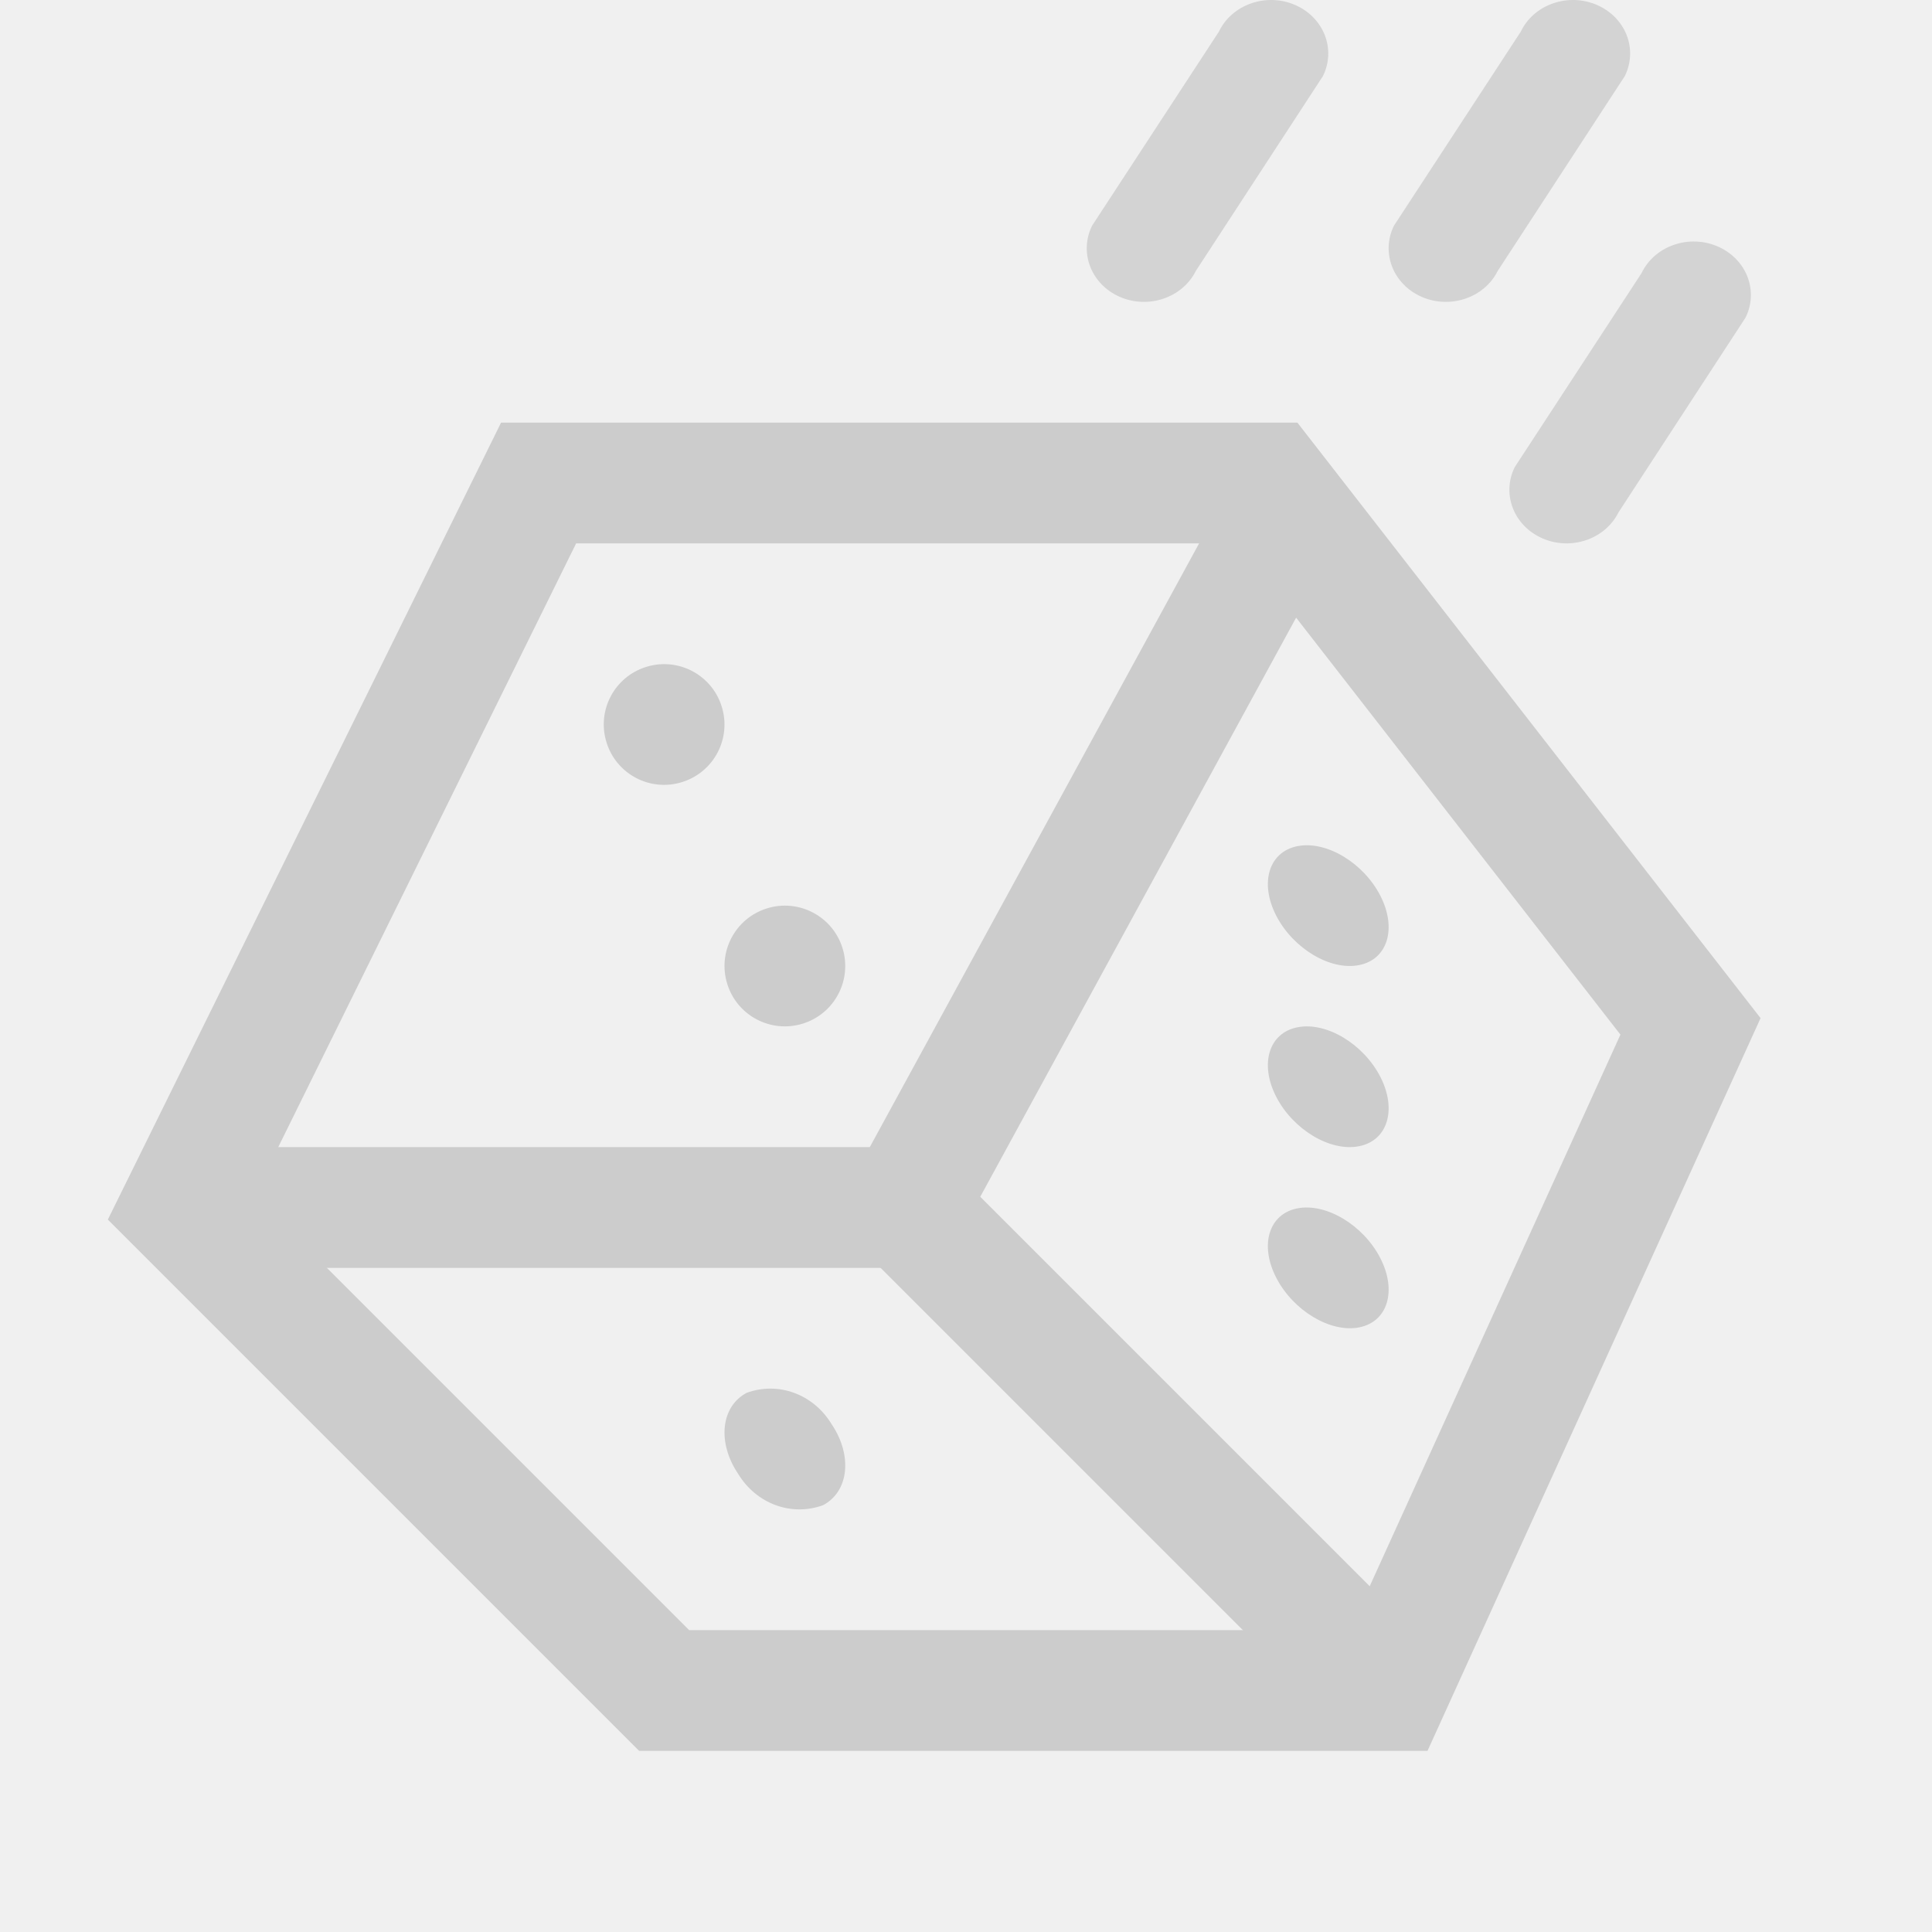
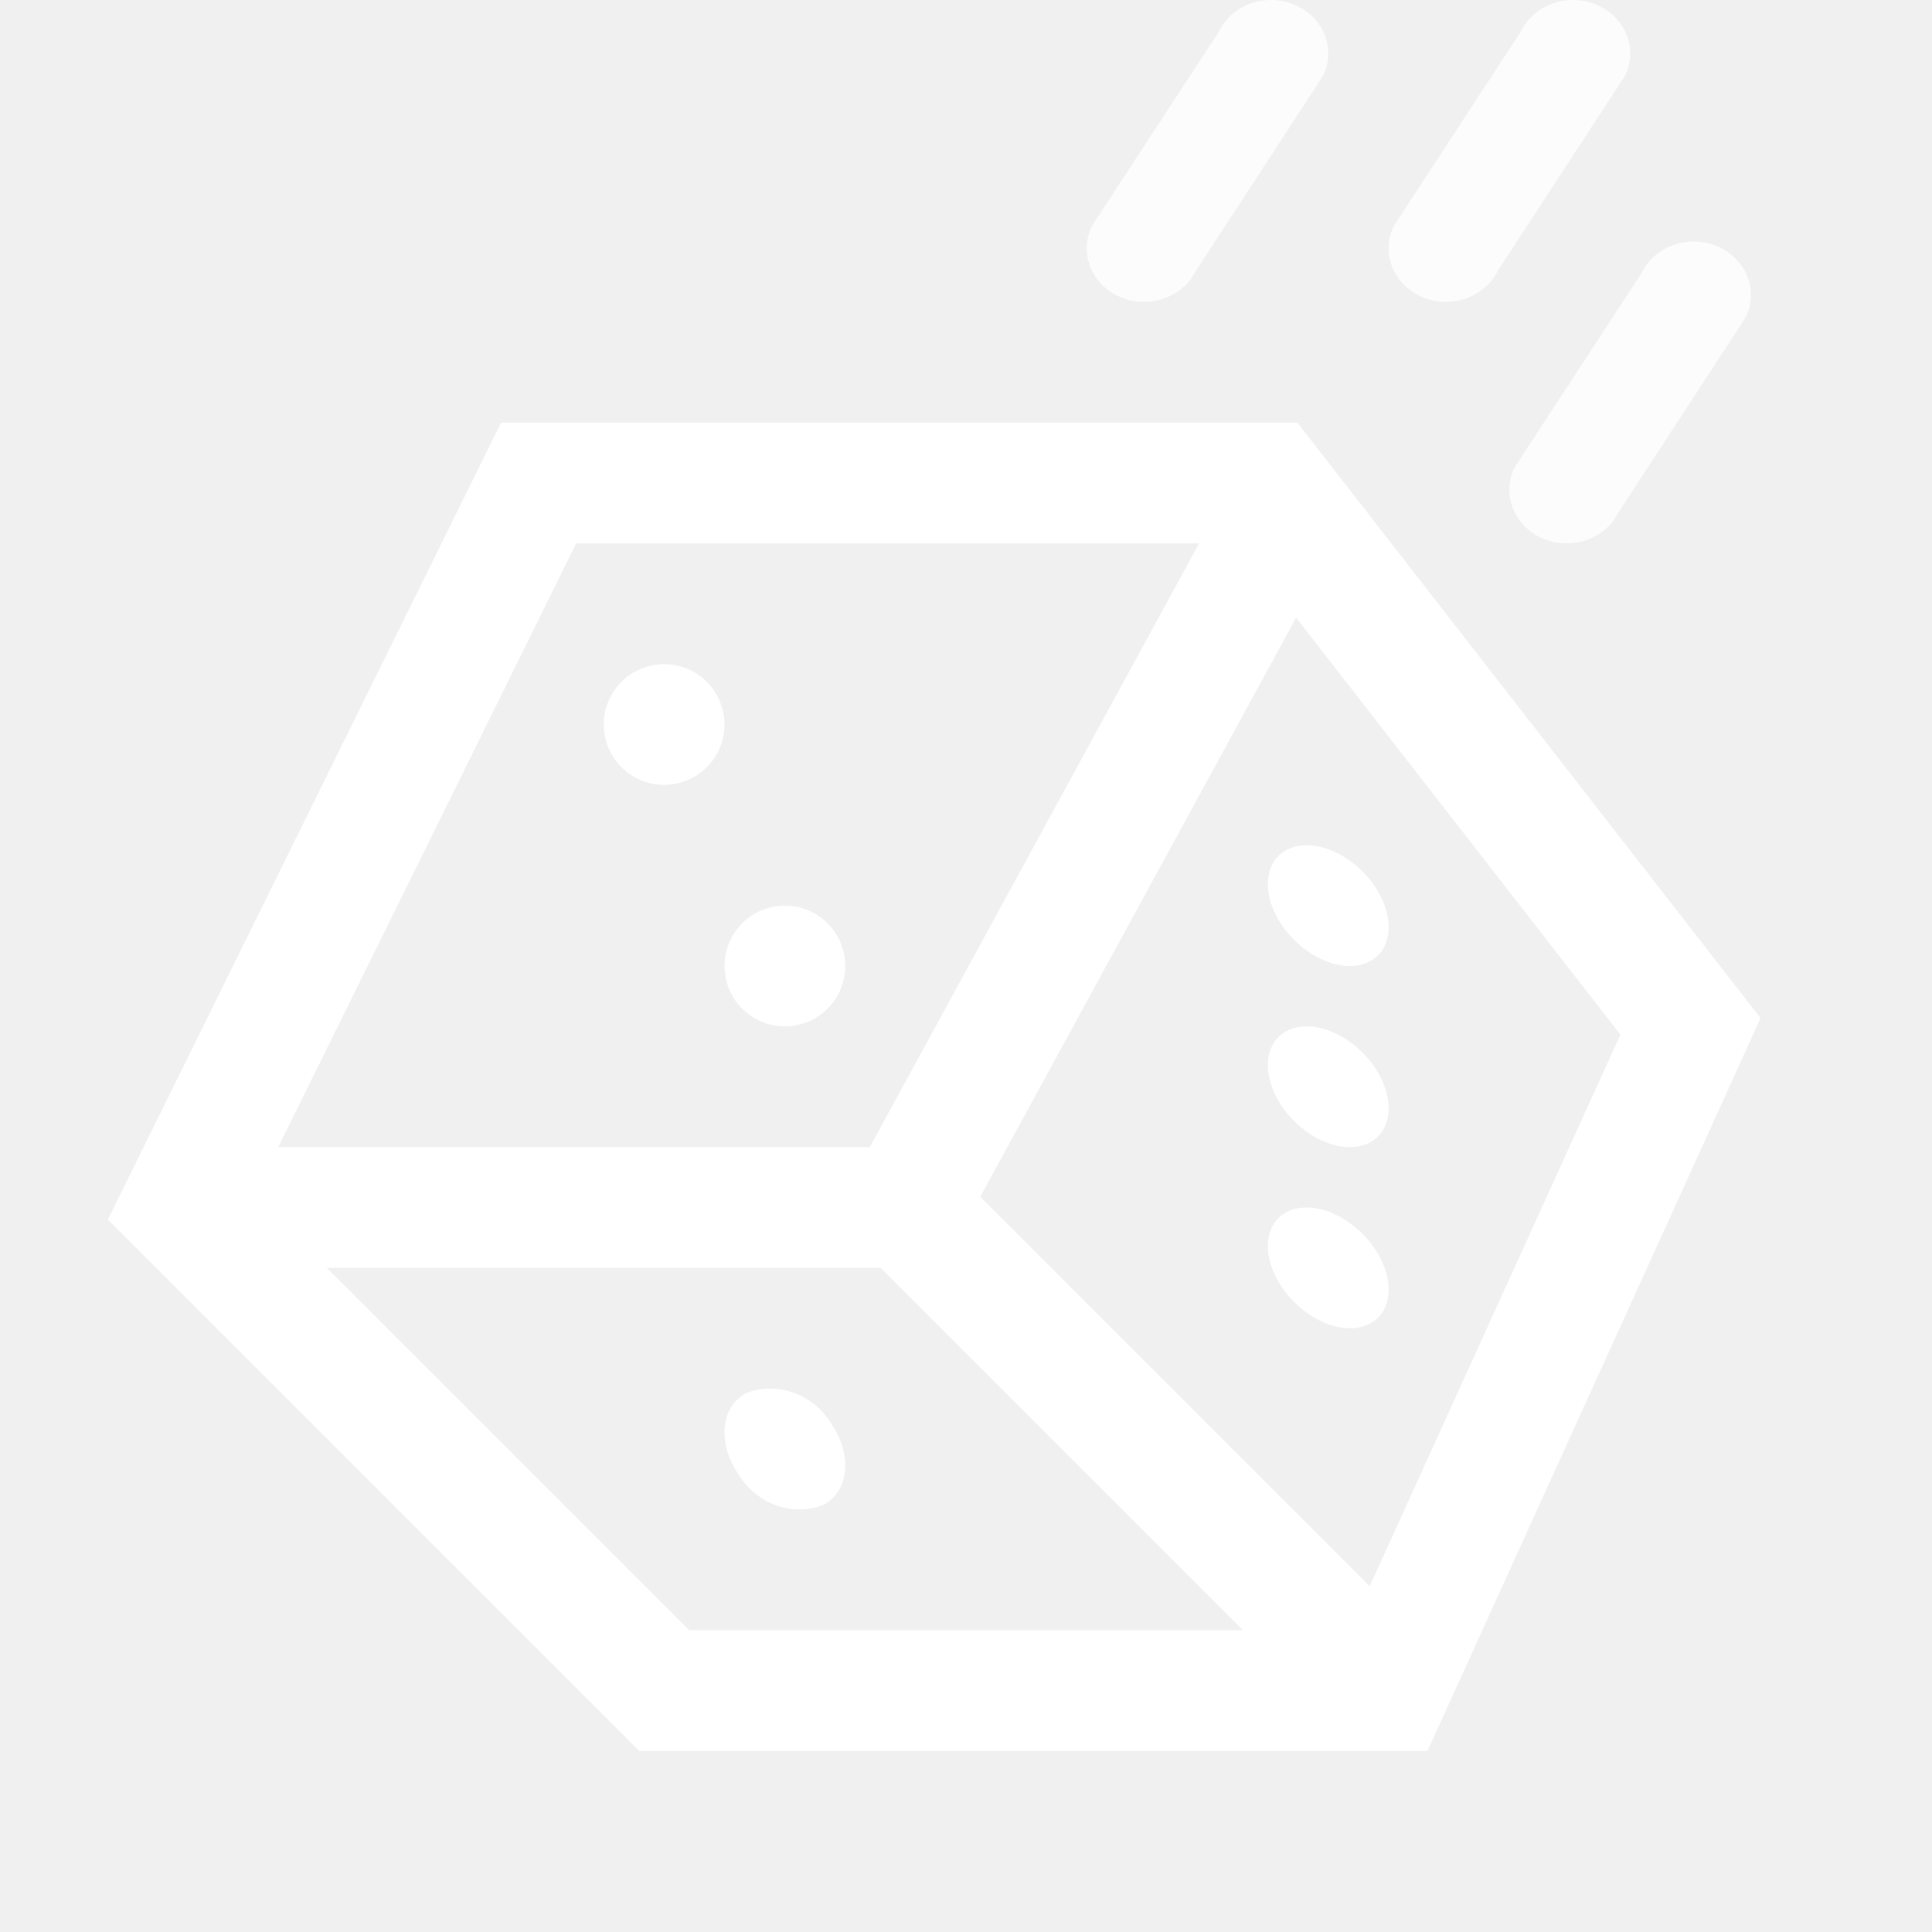
<svg xmlns="http://www.w3.org/2000/svg" width="32px" height="32px" viewBox="0 0 32 32" version="1.1">
  <g id="symbols" stroke="none" stroke-width="1" fill="none" fill-rule="evenodd">
    <g id="TOPBAR-voices" transform="translate(-810, -13)">
      <g id="bloque-derecho" transform="translate(421, 13)">
        <g id="Random" transform="translate(389, 0)">
-           <g id="Group-3" transform="translate(18, 0)" fill="#CCCCCC" fill-opacity="0.8" fill-rule="nonzero">
+           <g id="Group-3" transform="translate(18, 0)" fill="#FFF" fill-opacity="0.8" fill-rule="nonzero">
            <path d="M3.448,0.081 C3.219,-0.018 2.956,-0.027 2.72,0.057 C2.483,0.14 2.292,0.308 2.189,0.524 L0.089,3.737 C-0.132,4.182 0.073,4.71 0.548,4.917 C1.022,5.124 1.586,4.931 1.807,4.487 L3.912,1.26 C4.018,1.046 4.029,0.802 3.942,0.58 C3.855,0.359 3.677,0.179 3.448,0.081 Z" id="Path" />
            <path d="M8.448,0.081 C8.219,-0.018 7.956,-0.027 7.72,0.057 C7.483,0.14 7.292,0.308 7.189,0.524 L5.089,3.737 C4.868,4.182 5.073,4.71 5.548,4.917 C6.022,5.124 6.586,4.931 6.807,4.487 L8.912,1.26 C9.018,1.046 9.029,0.802 8.942,0.58 C8.855,0.359 8.677,0.179 8.448,0.081 Z" id="Path-Copy" />
            <path d="M10.448,4.081 C10.219,3.982 9.956,3.973 9.72,4.057 C9.483,4.14 9.292,4.308 9.189,4.524 L7.089,7.737 C6.868,8.182 7.073,8.71 7.548,8.917 C8.022,9.124 8.586,8.931 8.807,8.487 L10.912,5.26 C11.018,5.046 11.029,4.802 10.942,4.58 C10.855,4.359 10.677,4.179 10.448,4.081 Z" id="Path" />
          </g>
          <g id="Group-2" transform="translate(3, 8)">
-             <g id="Group" stroke="#CCCCCC" stroke-width="2">
+             <g id="Group" stroke="#FFF" stroke-width="2">
              <path d="M0,12 L12,12" id="Path-7" />
              <polygon id="Path-4" points="5.921 0 18 0 25 9 20 20 8 20 0 12" />
              <polyline id="Path-5" points="18 1 12 12 20 20" />
            </g>
-             <path d="M10.634,16.93 C11.063,16.701 11.121,16.104 10.775,15.59 C10.474,15.092 9.892,14.877 9.366,15.07 C8.937,15.299 8.879,15.896 9.225,16.41 C9.526,16.908 10.108,17.123 10.634,16.93 L10.634,16.93 Z" id="Path" fill="#CCCCCC" fill-rule="nonzero" />
-             <path d="M8.297,4.954 C8.825,4.79 9.119,4.23 8.954,3.703 C8.79,3.175 8.23,2.881 7.703,3.046 C7.175,3.21 6.881,3.77 7.046,4.297 C7.21,4.825 7.77,5.119 8.297,4.954 Z" id="Oval" fill="#CCCCCC" fill-rule="nonzero" />
-             <path d="M10.298,8.954 C10.825,8.79 11.119,8.229 10.954,7.702 C10.79,7.175 10.229,6.881 9.702,7.046 C9.175,7.21 8.881,7.771 9.046,8.298 C9.21,8.825 9.771,9.119 10.298,8.954 Z" id="Oval" fill="#CCCCCC" fill-rule="nonzero" />
-             <path d="M19.505,7.986 C19.982,7.896 20.142,7.381 19.863,6.836 C19.584,6.292 18.972,5.923 18.495,6.014 C18.018,6.104 17.858,6.619 18.137,7.164 C18.416,7.708 19.028,8.077 19.505,7.986 Z" id="Oval" fill="#CCCCCC" fill-rule="nonzero" />
-             <path d="M19.505,10.986 C19.982,10.896 20.142,10.381 19.863,9.836 C19.584,9.292 18.972,8.923 18.495,9.014 C18.018,9.104 17.858,9.619 18.137,10.164 C18.416,10.708 19.028,11.077 19.505,10.986 Z" id="Oval" fill="#CCCCCC" fill-rule="nonzero" />
-             <path d="M19.51,13.986 C19.985,13.894 20.142,13.379 19.86,12.834 C19.578,12.29 18.965,11.922 18.49,12.014 C18.015,12.106 17.858,12.621 18.14,13.166 C18.422,13.71 19.035,14.078 19.51,13.986 Z" id="Oval" fill="#CCCCCC" fill-rule="nonzero" />
+             <path d="M10.634,16.93 C11.063,16.701 11.121,16.104 10.775,15.59 C10.474,15.092 9.892,14.877 9.366,15.07 C8.937,15.299 8.879,15.896 9.225,16.41 C9.526,16.908 10.108,17.123 10.634,16.93 L10.634,16.93 Z" id="Path" fill="#FFF" fill-rule="nonzero" />
+             <path d="M8.297,4.954 C8.825,4.79 9.119,4.23 8.954,3.703 C8.79,3.175 8.23,2.881 7.703,3.046 C7.175,3.21 6.881,3.77 7.046,4.297 C7.21,4.825 7.77,5.119 8.297,4.954 Z" id="Oval" fill="#FFF" fill-rule="nonzero" />
+             <path d="M10.298,8.954 C10.825,8.79 11.119,8.229 10.954,7.702 C10.79,7.175 10.229,6.881 9.702,7.046 C9.175,7.21 8.881,7.771 9.046,8.298 C9.21,8.825 9.771,9.119 10.298,8.954 Z" id="Oval" fill="#FFF" fill-rule="nonzero" />
+             <path d="M19.505,7.986 C19.982,7.896 20.142,7.381 19.863,6.836 C19.584,6.292 18.972,5.923 18.495,6.014 C18.018,6.104 17.858,6.619 18.137,7.164 C18.416,7.708 19.028,8.077 19.505,7.986 Z" id="Oval" fill="#FFF" fill-rule="nonzero" />
+             <path d="M19.505,10.986 C19.982,10.896 20.142,10.381 19.863,9.836 C19.584,9.292 18.972,8.923 18.495,9.014 C18.018,9.104 17.858,9.619 18.137,10.164 C18.416,10.708 19.028,11.077 19.505,10.986 Z" id="Oval" fill="#FFF" fill-rule="nonzero" />
+             <path d="M19.51,13.986 C19.985,13.894 20.142,13.379 19.86,12.834 C19.578,12.29 18.965,11.922 18.49,12.014 C18.015,12.106 17.858,12.621 18.14,13.166 C18.422,13.71 19.035,14.078 19.51,13.986 Z" id="Oval" fill="#FFF" fill-rule="nonzero" />
          </g>
        </g>
      </g>
    </g>
  </g>
</svg>
